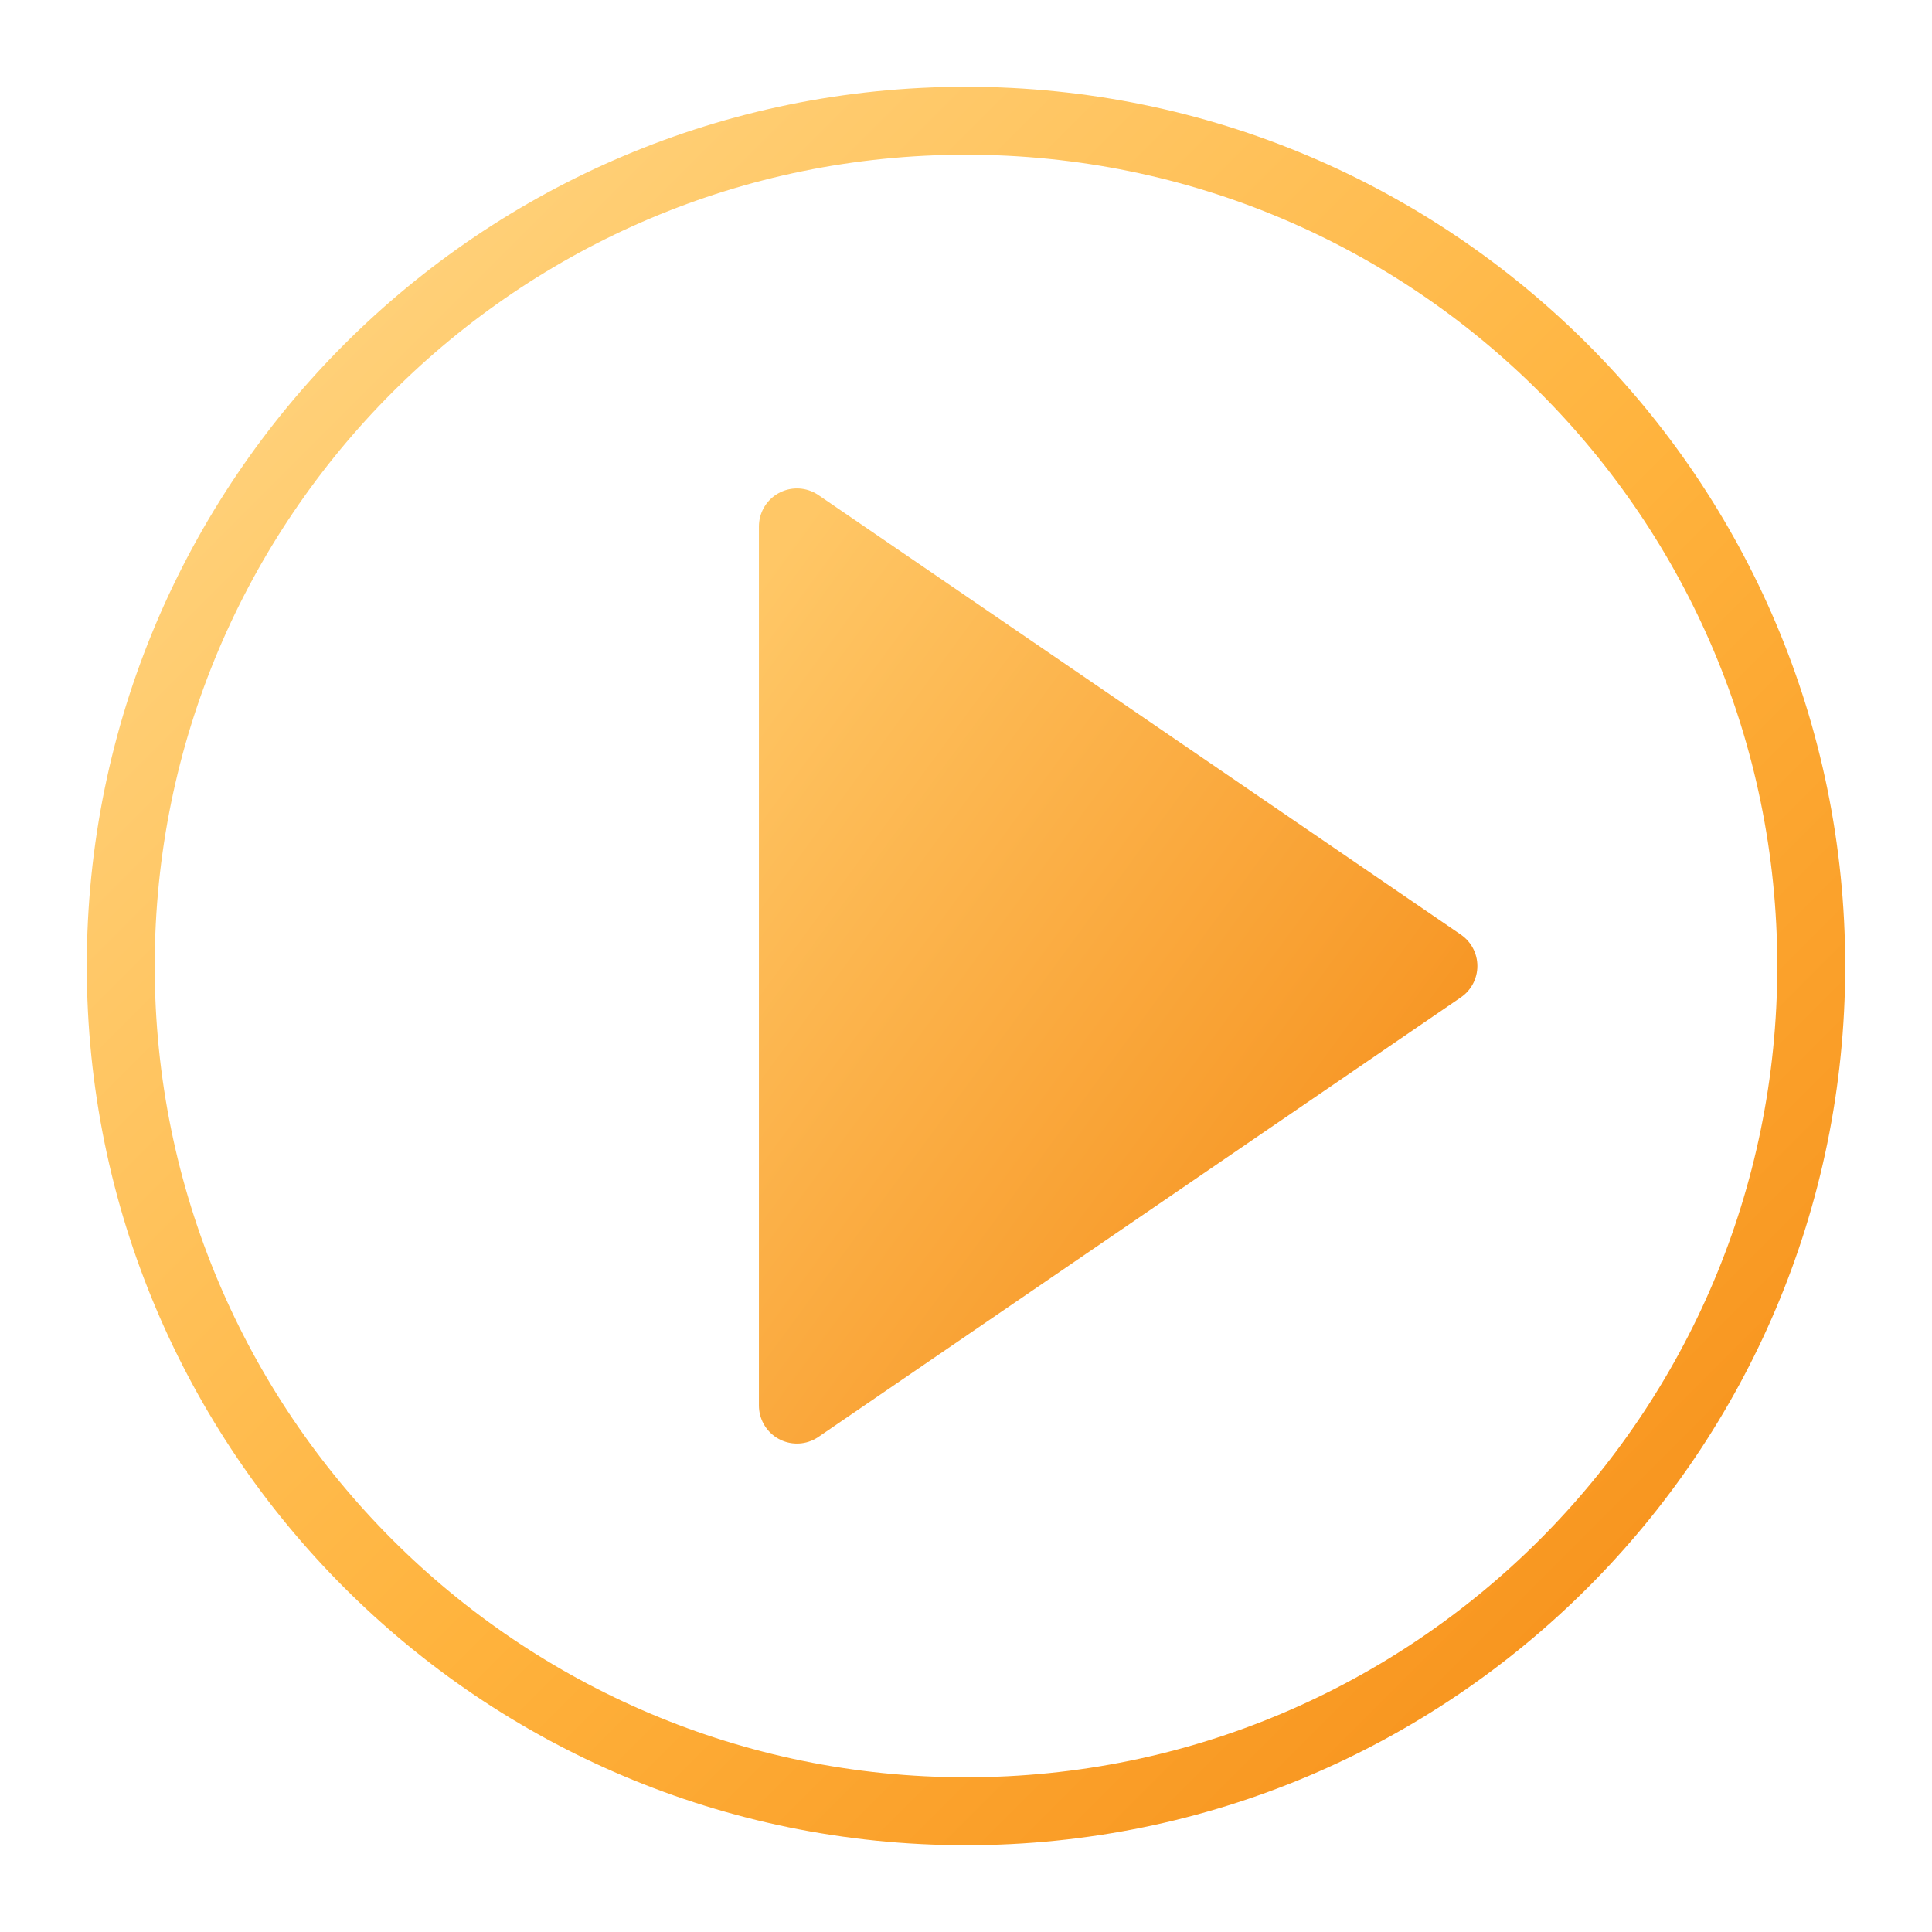
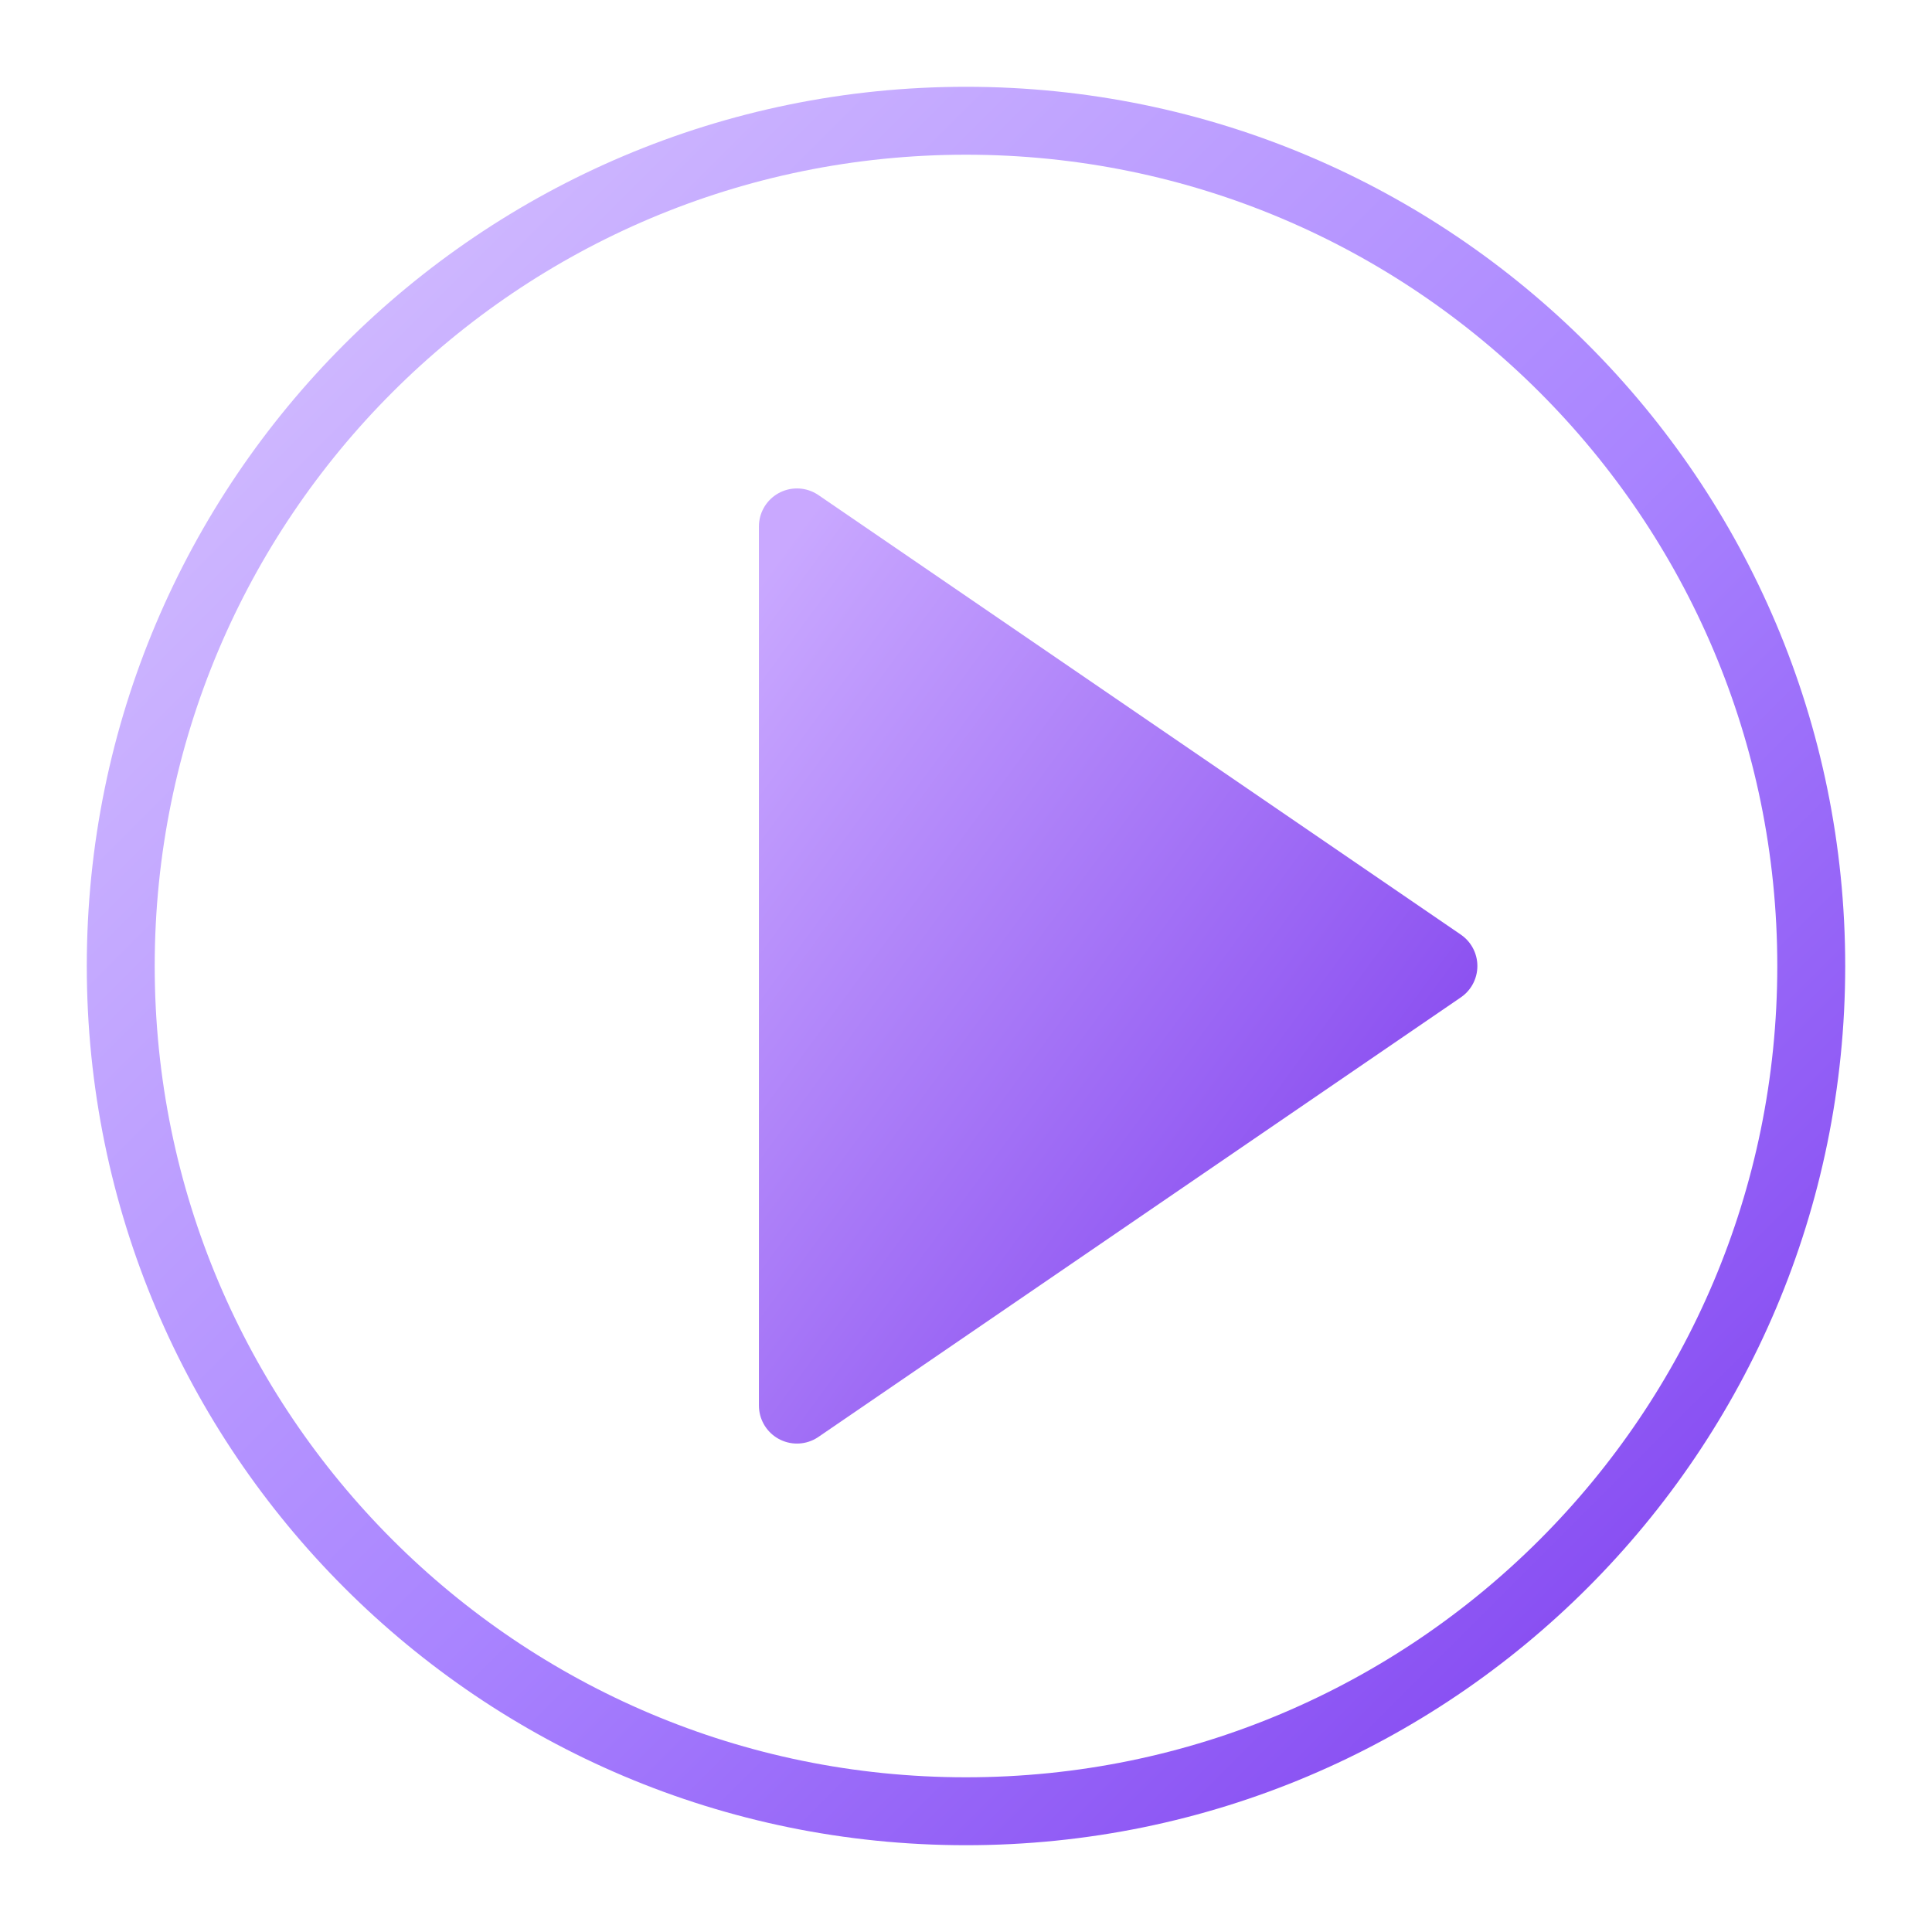
<svg xmlns="http://www.w3.org/2000/svg" viewBox="0 0 256 256" role="img" aria-label="Movviz">
  <defs>
    <linearGradient id="m-word" gradientUnits="userSpaceOnUse" x1="0" y1="0" x2="undefined" y2="0">
      <stop offset="0" stop-color="#f4f6ff" />
      <stop offset=".5" stop-color="#d9deef" />
-       <stop offset=".64" stop-color="#f3e3c4" />
-       <stop offset=".8" stop-color="#ffc25c" />
-       <stop offset="1" stop-color="#f58a14" />
+       <stop offset=".64" stop-color="#e6dcff" />
+       <stop offset=".8" stop-color="#b78bff" />
+       <stop offset="1" stop-color="#7c3aed" />
    </linearGradient>
    <linearGradient id="m-shade" x1="0" y1="0" x2="0" y2="1">
      <stop offset="0" stop-color="#fff" stop-opacity=".30" />
      <stop offset=".45" stop-color="#fff" stop-opacity="0" />
      <stop offset="1" stop-color="#1a1f3a" stop-opacity=".22" />
    </linearGradient>
    <linearGradient id="m-ring" x1="0" y1="0" x2="1" y2="1">
-       <stop offset="0" stop-color="#ffd98a" />
-       <stop offset=".55" stop-color="#ffb33d" />
-       <stop offset="1" stop-color="#f58a14" />
+       <stop offset="0" stop-color="#d9c6ff" />
+       <stop offset=".55" stop-color="#a984ff" />
+       <stop offset="1" stop-color="#7c3aed" />
    </linearGradient>
    <linearGradient id="m-play" x1="0" y1="0" x2="1" y2="1">
-       <stop offset="0" stop-color="#ffc766" />
-       <stop offset="1" stop-color="#f58a14" />
+       <stop offset="0" stop-color="#c9a8ff" />
+       <stop offset="1" stop-color="#7c3aed" />
    </linearGradient>
  </defs>
  <circle cx="128" cy="128" r="112" fill="none" stroke="url(#m-ring)" stroke-width="9" />
  <path fill="url(#m-play)" d="M105.6 69.76L190.72 128L105.6 186.24Z" stroke="url(#m-play)" stroke-width="10.08" stroke-linejoin="round" />
</svg>
